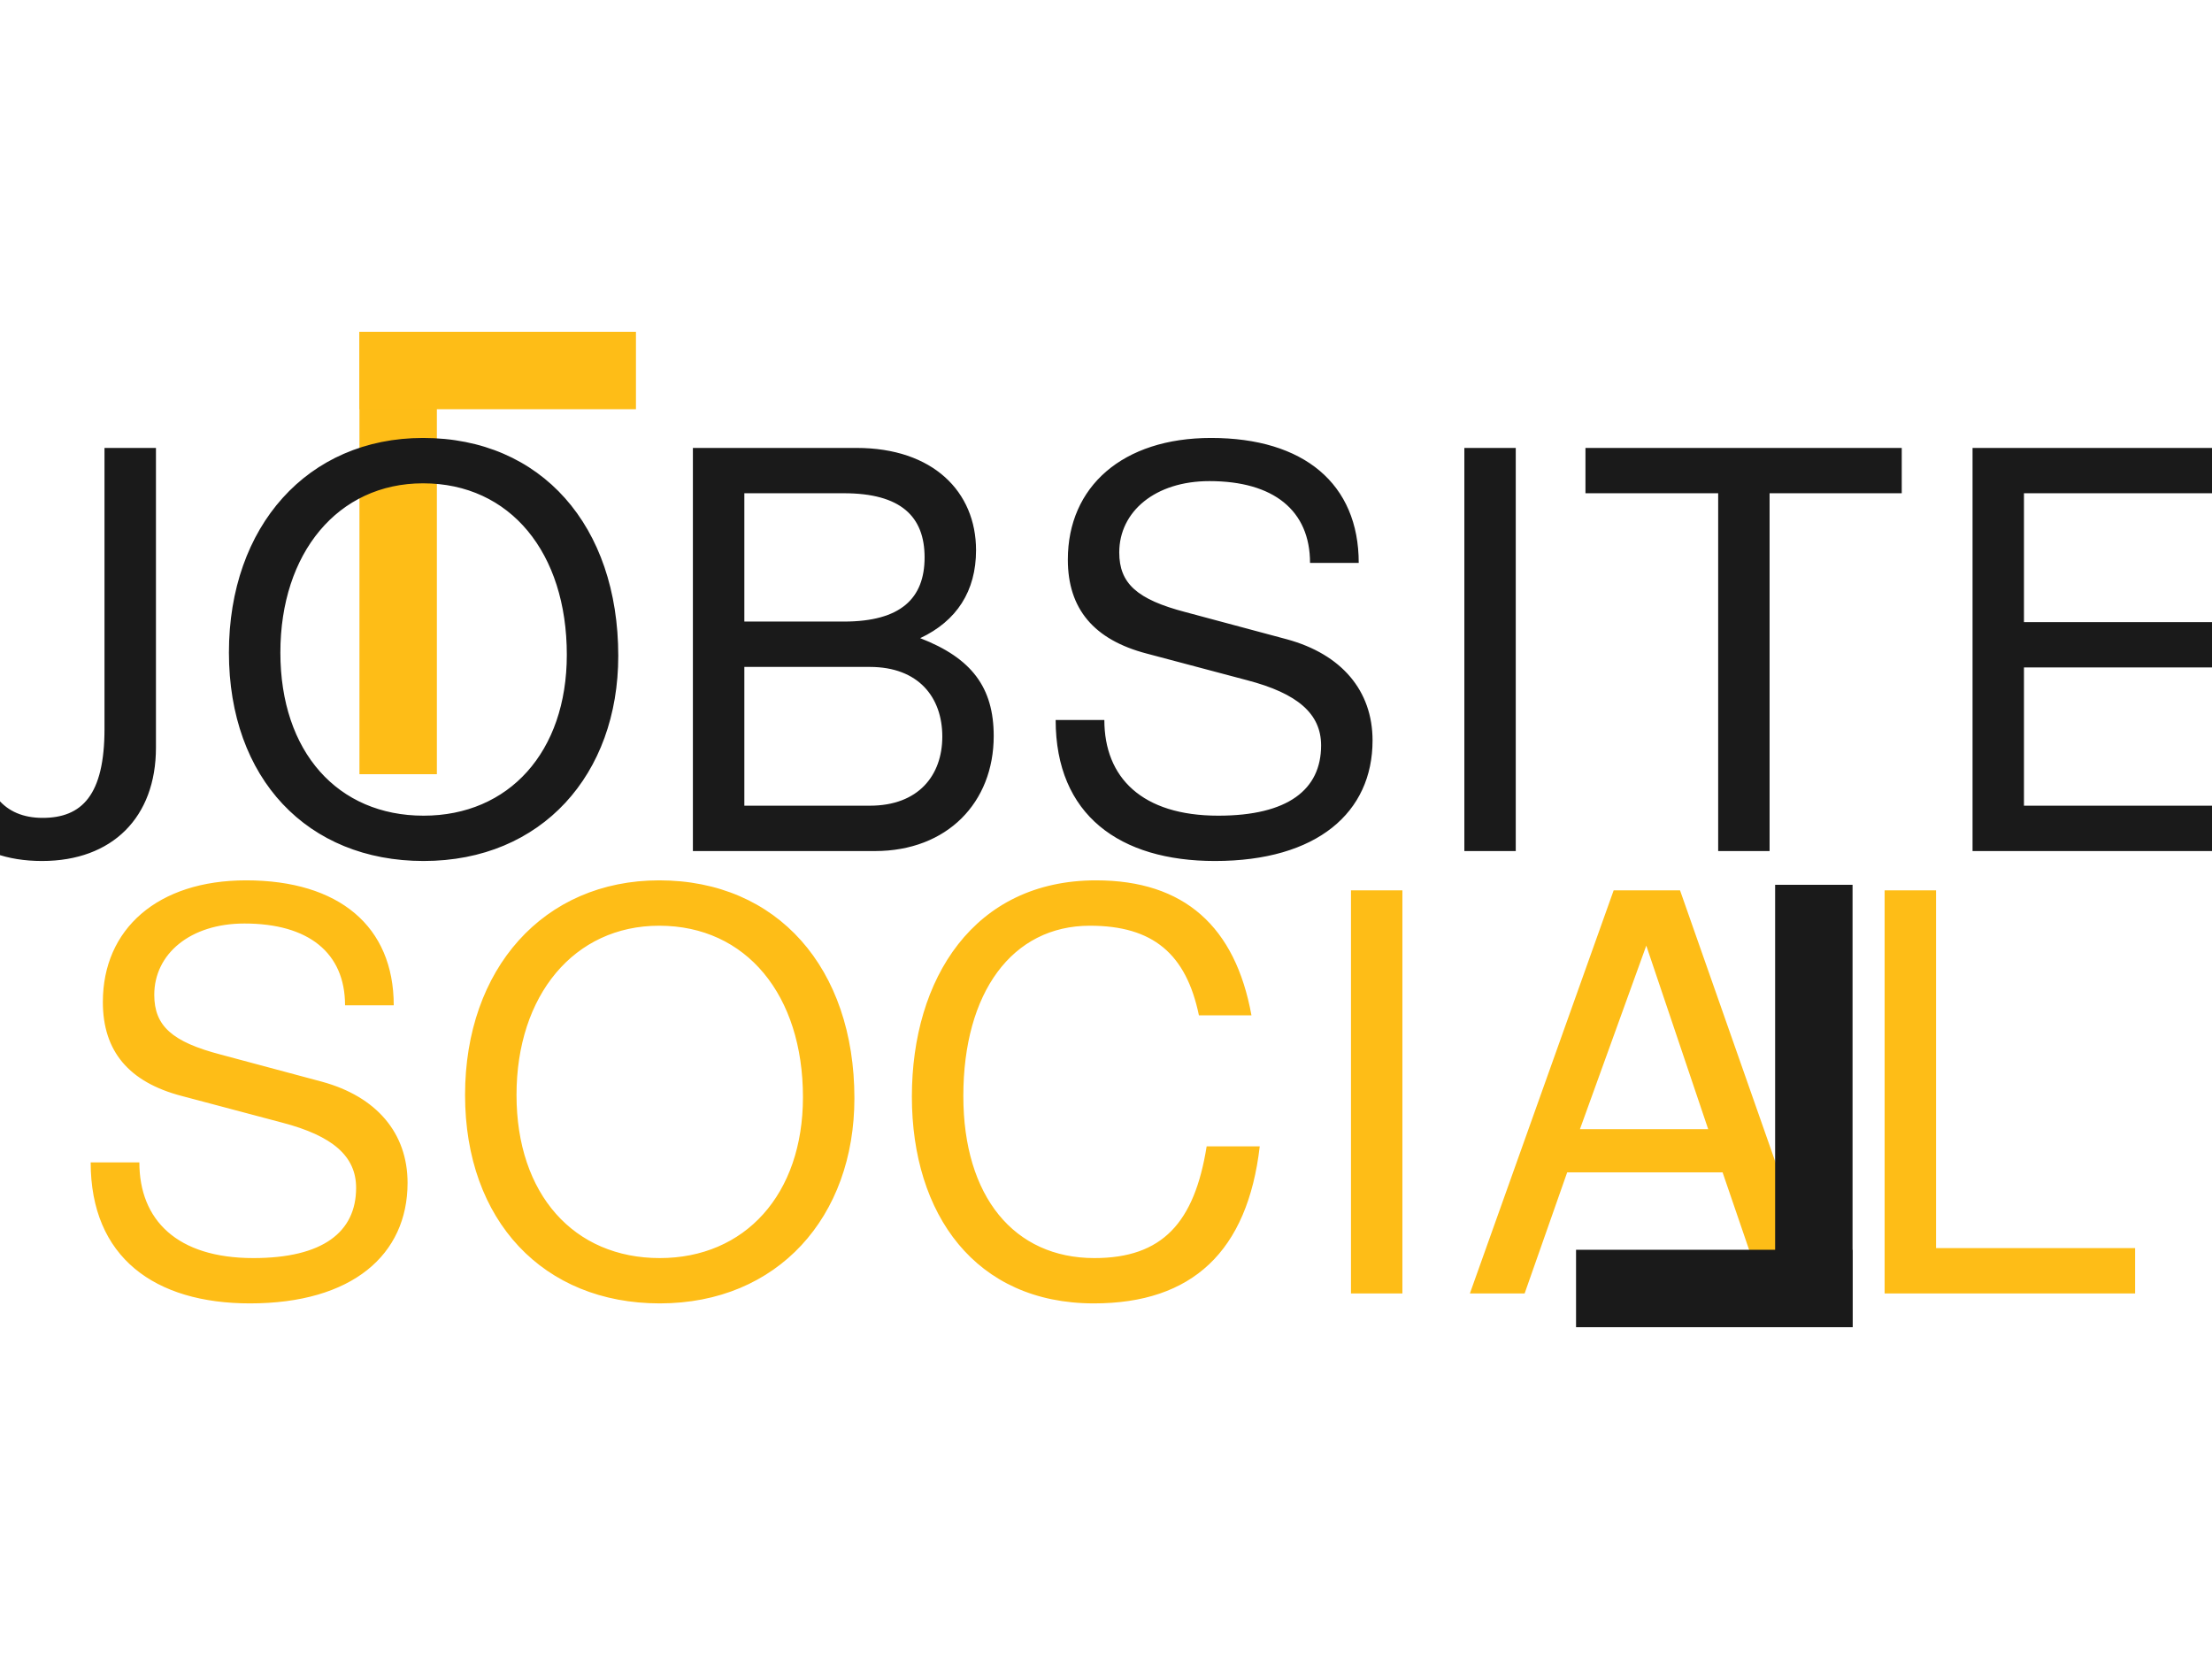
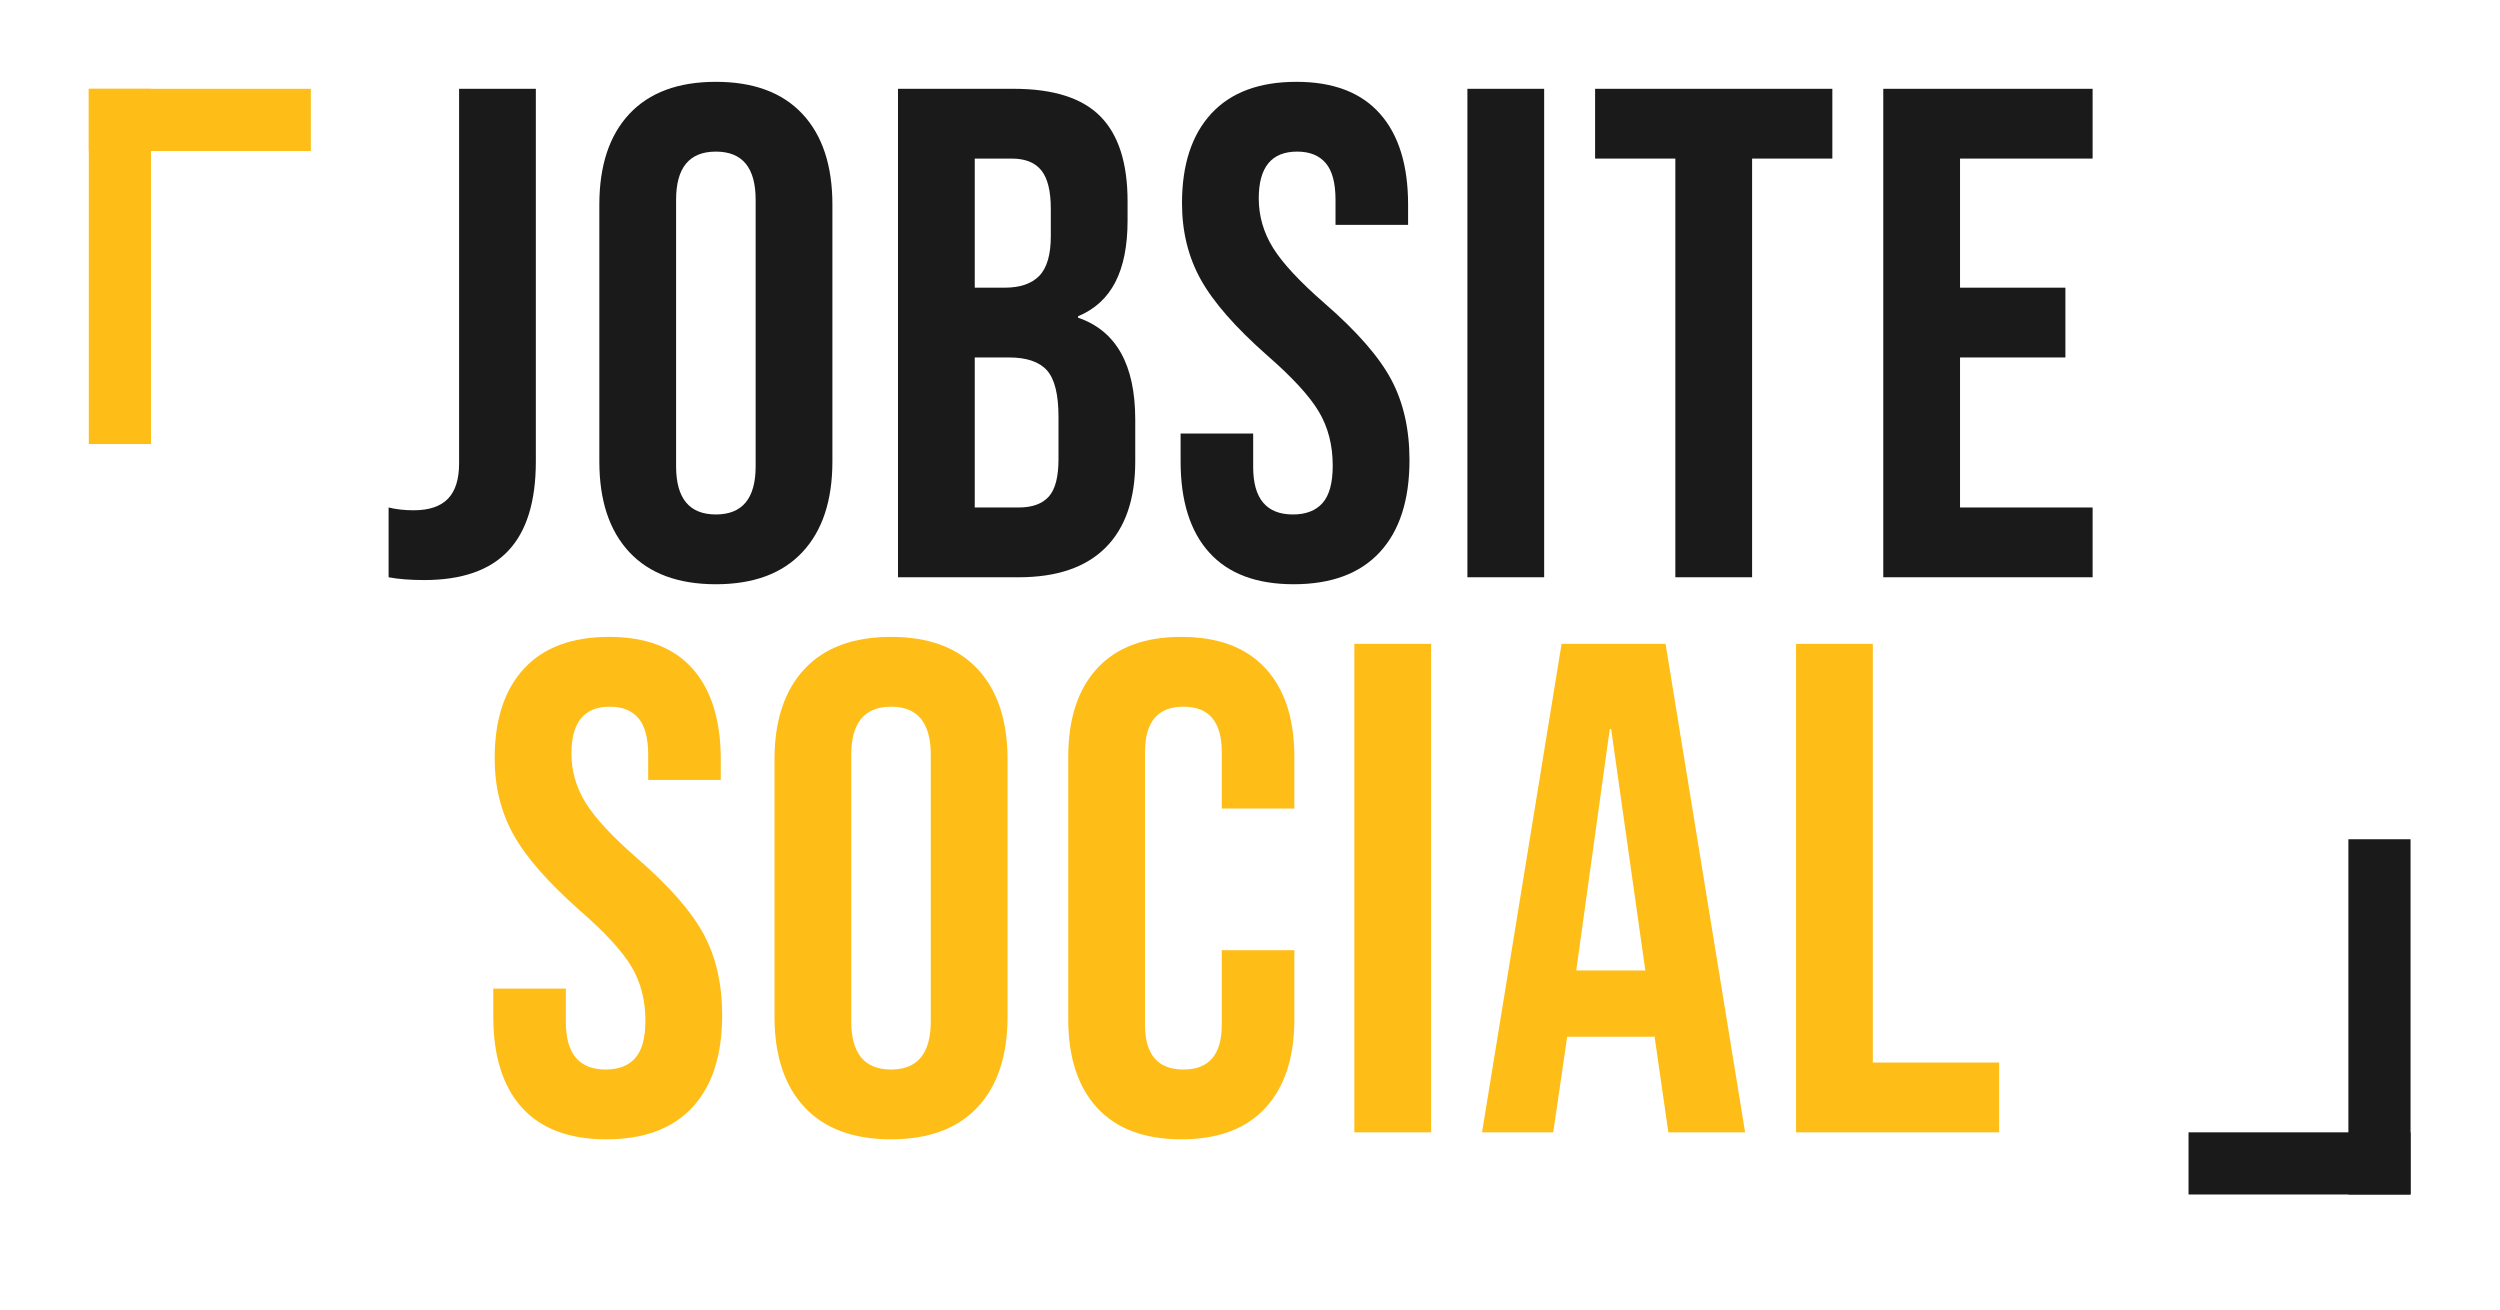
- <svg xmlns="http://www.w3.org/2000/svg" viewBox="0 0 800 600" role="img" aria-label="Jobsite Social">
-   <defs>
-     <style>
-       .yellow { fill: #FEBD17; }
-       .black  { fill: #1A1A1A; }
-       .word { font-family: "Anton", "Oswald", "Arial Black", "Helvetica Neue", sans-serif; font-weight: 400; letter-spacing: 0.02em; }
-     </style>
-   </defs>
-   <g class="yellow">
-     <rect x="130" y="120" width="28" height="160" />
-     <rect x="130" y="120" width="100" height="28" />
+ <svg xmlns="http://www.w3.org/2000/svg" viewBox="0 0 1126 590" role="img" aria-label="Jobsite Social">
+   <g fill="#FEBD17">
+     <rect x="40" y="40" width="28" height="160" />
+     <rect x="40" y="40" width="100" height="28" />
  </g>
-   <g class="word" font-size="200" text-anchor="middle" dominant-baseline="middle">
-     <text x="400" y="240" class="black">JOBSITE</text>
-     <text x="400" y="400" class="yellow">SOCIAL</text>
+   <g transform="translate(170.00 260.00) scale(0.31429 -0.31429)">
+     <path d="M16 0V100Q32 96 52 96Q85 96 101.0 112.5Q117 129 117 163V700H227V166Q227 80 187.5 38.0Q148 -4 67 -4Q37 -4 16 0Z" fill="#1A1A1A" />
  </g>
-   <g class="black">
-     <rect x="642" y="320" width="28" height="160" />
-     <rect x="570" y="452" width="100" height="28" />
+   <g transform="translate(259.57 260.00) scale(0.31429 -0.31429)">
+     <path d="M33 166V534Q33 618 76.0 664.0Q119 710 200 710Q281 710 324.0 664.0Q367 618 367 534V166Q367 82 324.0 36.0Q281 -10 200 -10Q119 -10 76.0 36.0Q33 82 33 166ZM257 159V541Q257 610 200 610Q143 610 143 541V159Q143 90 200 90Q257 90 257 159Z" fill="#1A1A1A" />
+   </g>
+   <g transform="translate(391.57 260.00) scale(0.31429 -0.31429)">
+     <path d="M41 700H207Q292 700 331.0 660.5Q370 621 370 539V511Q370 457 352.5 423.0Q335 389 299 374V372Q381 344 381 226V166Q381 85 338.5 42.5Q296 0 214 0H41ZM194 415Q227 415 243.5 432.0Q260 449 260 489V528Q260 566 246.5 583.0Q233 600 204 600H151V415ZM214 100Q243 100 257.0 115.5Q271 131 271 169V230Q271 278 254.5 296.5Q238 315 200 315H151V100Z" fill="#1A1A1A" />
+   </g>
+   <g transform="translate(524.83 260.00) scale(0.31429 -0.31429)">
+     <path d="M22 166V206H126V158Q126 90 183 90Q211 90 225.5 106.5Q240 123 240 160Q240 204 220.0 237.5Q200 271 146 318Q78 378 51.0 426.5Q24 475 24 536Q24 619 66.0 664.5Q108 710 188 710Q267 710 307.5 664.5Q348 619 348 534V505H244V541Q244 577 230.0 593.5Q216 610 189 610Q134 610 134 543Q134 505 154.5 472.0Q175 439 229 392Q298 332 324.0 283.0Q350 234 350 168Q350 82 307.5 36.0Q265 -10 184 -10Q104 -10 63.0 35.5Q22 81 22 166Z" fill="#1A1A1A" />
+   </g>
+   <g transform="translate(648.03 260.00) scale(0.31429 -0.31429)">
+     <path d="M41 700H151V0H41Z" fill="#1A1A1A" />
+   </g>
+   <g transform="translate(714.66 260.00) scale(0.31429 -0.31429)">
+     <path d="M127 600H12V700H352V600H237V0H127Z" fill="#1A1A1A" />
+   </g>
+   <g transform="translate(835.34 260.00) scale(0.31429 -0.31429)">
+     <path d="M41 700H341V600H151V415H302V315H151V100H341V0H41Z" fill="#1A1A1A" />
+   </g>
+   <g transform="translate(215.26 510.00) scale(0.31429 -0.31429)">
+     <path d="M22 166V206H126V158Q126 90 183 90Q211 90 225.5 106.5Q240 123 240 160Q240 204 220.0 237.5Q200 271 146 318Q78 378 51.0 426.5Q24 475 24 536Q24 619 66.0 664.5Q108 710 188 710Q267 710 307.5 664.5Q348 619 348 534V505H244V541Q244 577 230.0 593.5Q216 610 189 610Q134 610 134 543Q134 505 154.5 472.0Q175 439 229 392Q298 332 324.0 283.0Q350 234 350 168Q350 82 307.5 36.0Q265 -10 184 -10Q104 -10 63.0 35.5Q22 81 22 166Z" fill="#FEBD17" />
+   </g>
+   <g transform="translate(338.46 510.00) scale(0.31429 -0.31429)">
+     <path d="M33 166V534Q33 618 76.0 664.0Q119 710 200 710Q281 710 324.0 664.0Q367 618 367 534V166Q367 82 324.0 36.0Q281 -10 200 -10Q119 -10 76.0 36.0Q33 82 33 166ZM257 159V541Q257 610 200 610Q143 610 143 541V159Q143 90 200 90Q257 90 257 159Z" fill="#FEBD17" />
+   </g>
+   <g transform="translate(470.46 510.00) scale(0.31429 -0.31429)">
+     <path d="M34 162V538Q34 620 75.5 665.0Q117 710 196 710Q275 710 316.5 665.0Q358 620 358 538V464H254V545Q254 610 199 610Q144 610 144 545V154Q144 90 199 90Q254 90 254 154V261H358V162Q358 80 316.5 35.0Q275 -10 196 -10Q117 -10 75.5 35.0Q34 80 34 162Z" fill="#FEBD17" />
+   </g>
+   <g transform="translate(597.11 510.00) scale(0.31429 -0.31429)">
+     <path d="M41 700H151V0H41Z" fill="#FEBD17" />
+   </g>
+   <g transform="translate(663.74 510.00) scale(0.31429 -0.31429)">
+     <path d="M126 700H275L389 0H279L259 139V137H134L114 0H12ZM246 232 197 578H195L147 232Z" fill="#FEBD17" />
+   </g>
+   <g transform="translate(796.06 510.00) scale(0.31429 -0.31429)">
+     <path d="M41 700H151V100H332V0H41Z" fill="#FEBD17" />
+   </g>
+   <g fill="#1A1A1A">
+     <rect x="1057.714" y="378" width="28" height="160" />
+     <rect x="985.714" y="510" width="100" height="28" />
  </g>
</svg>
